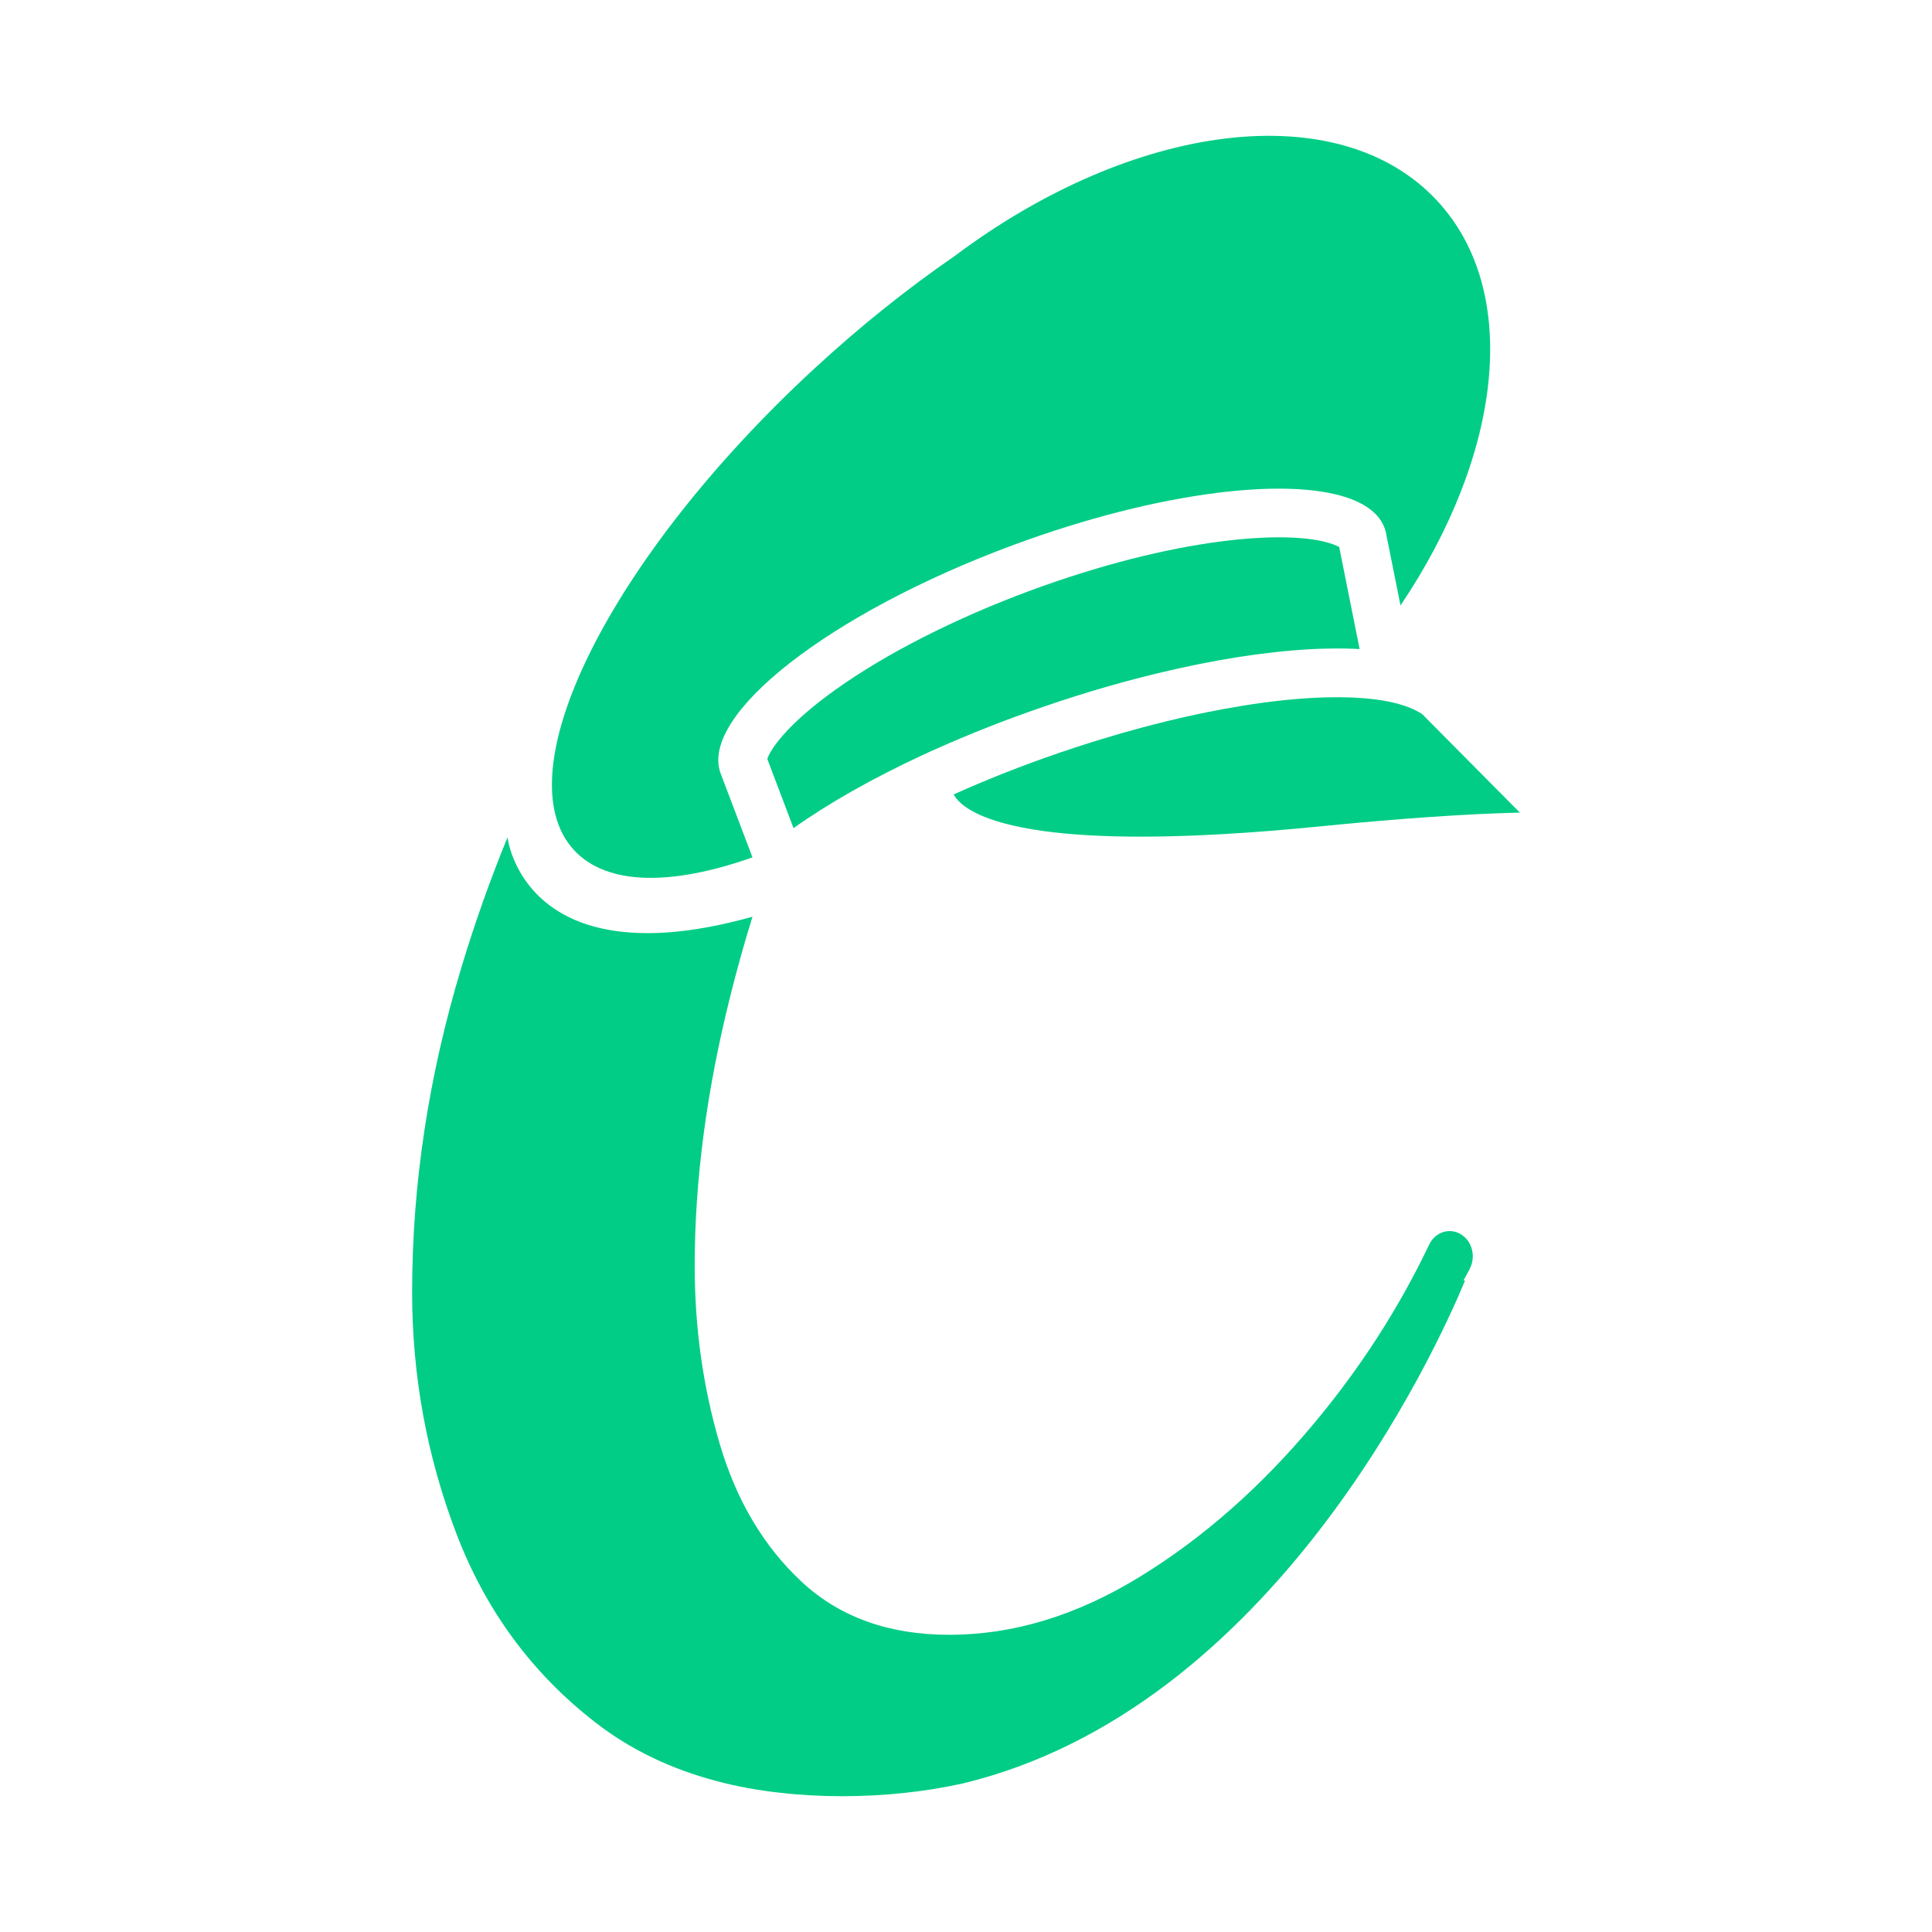
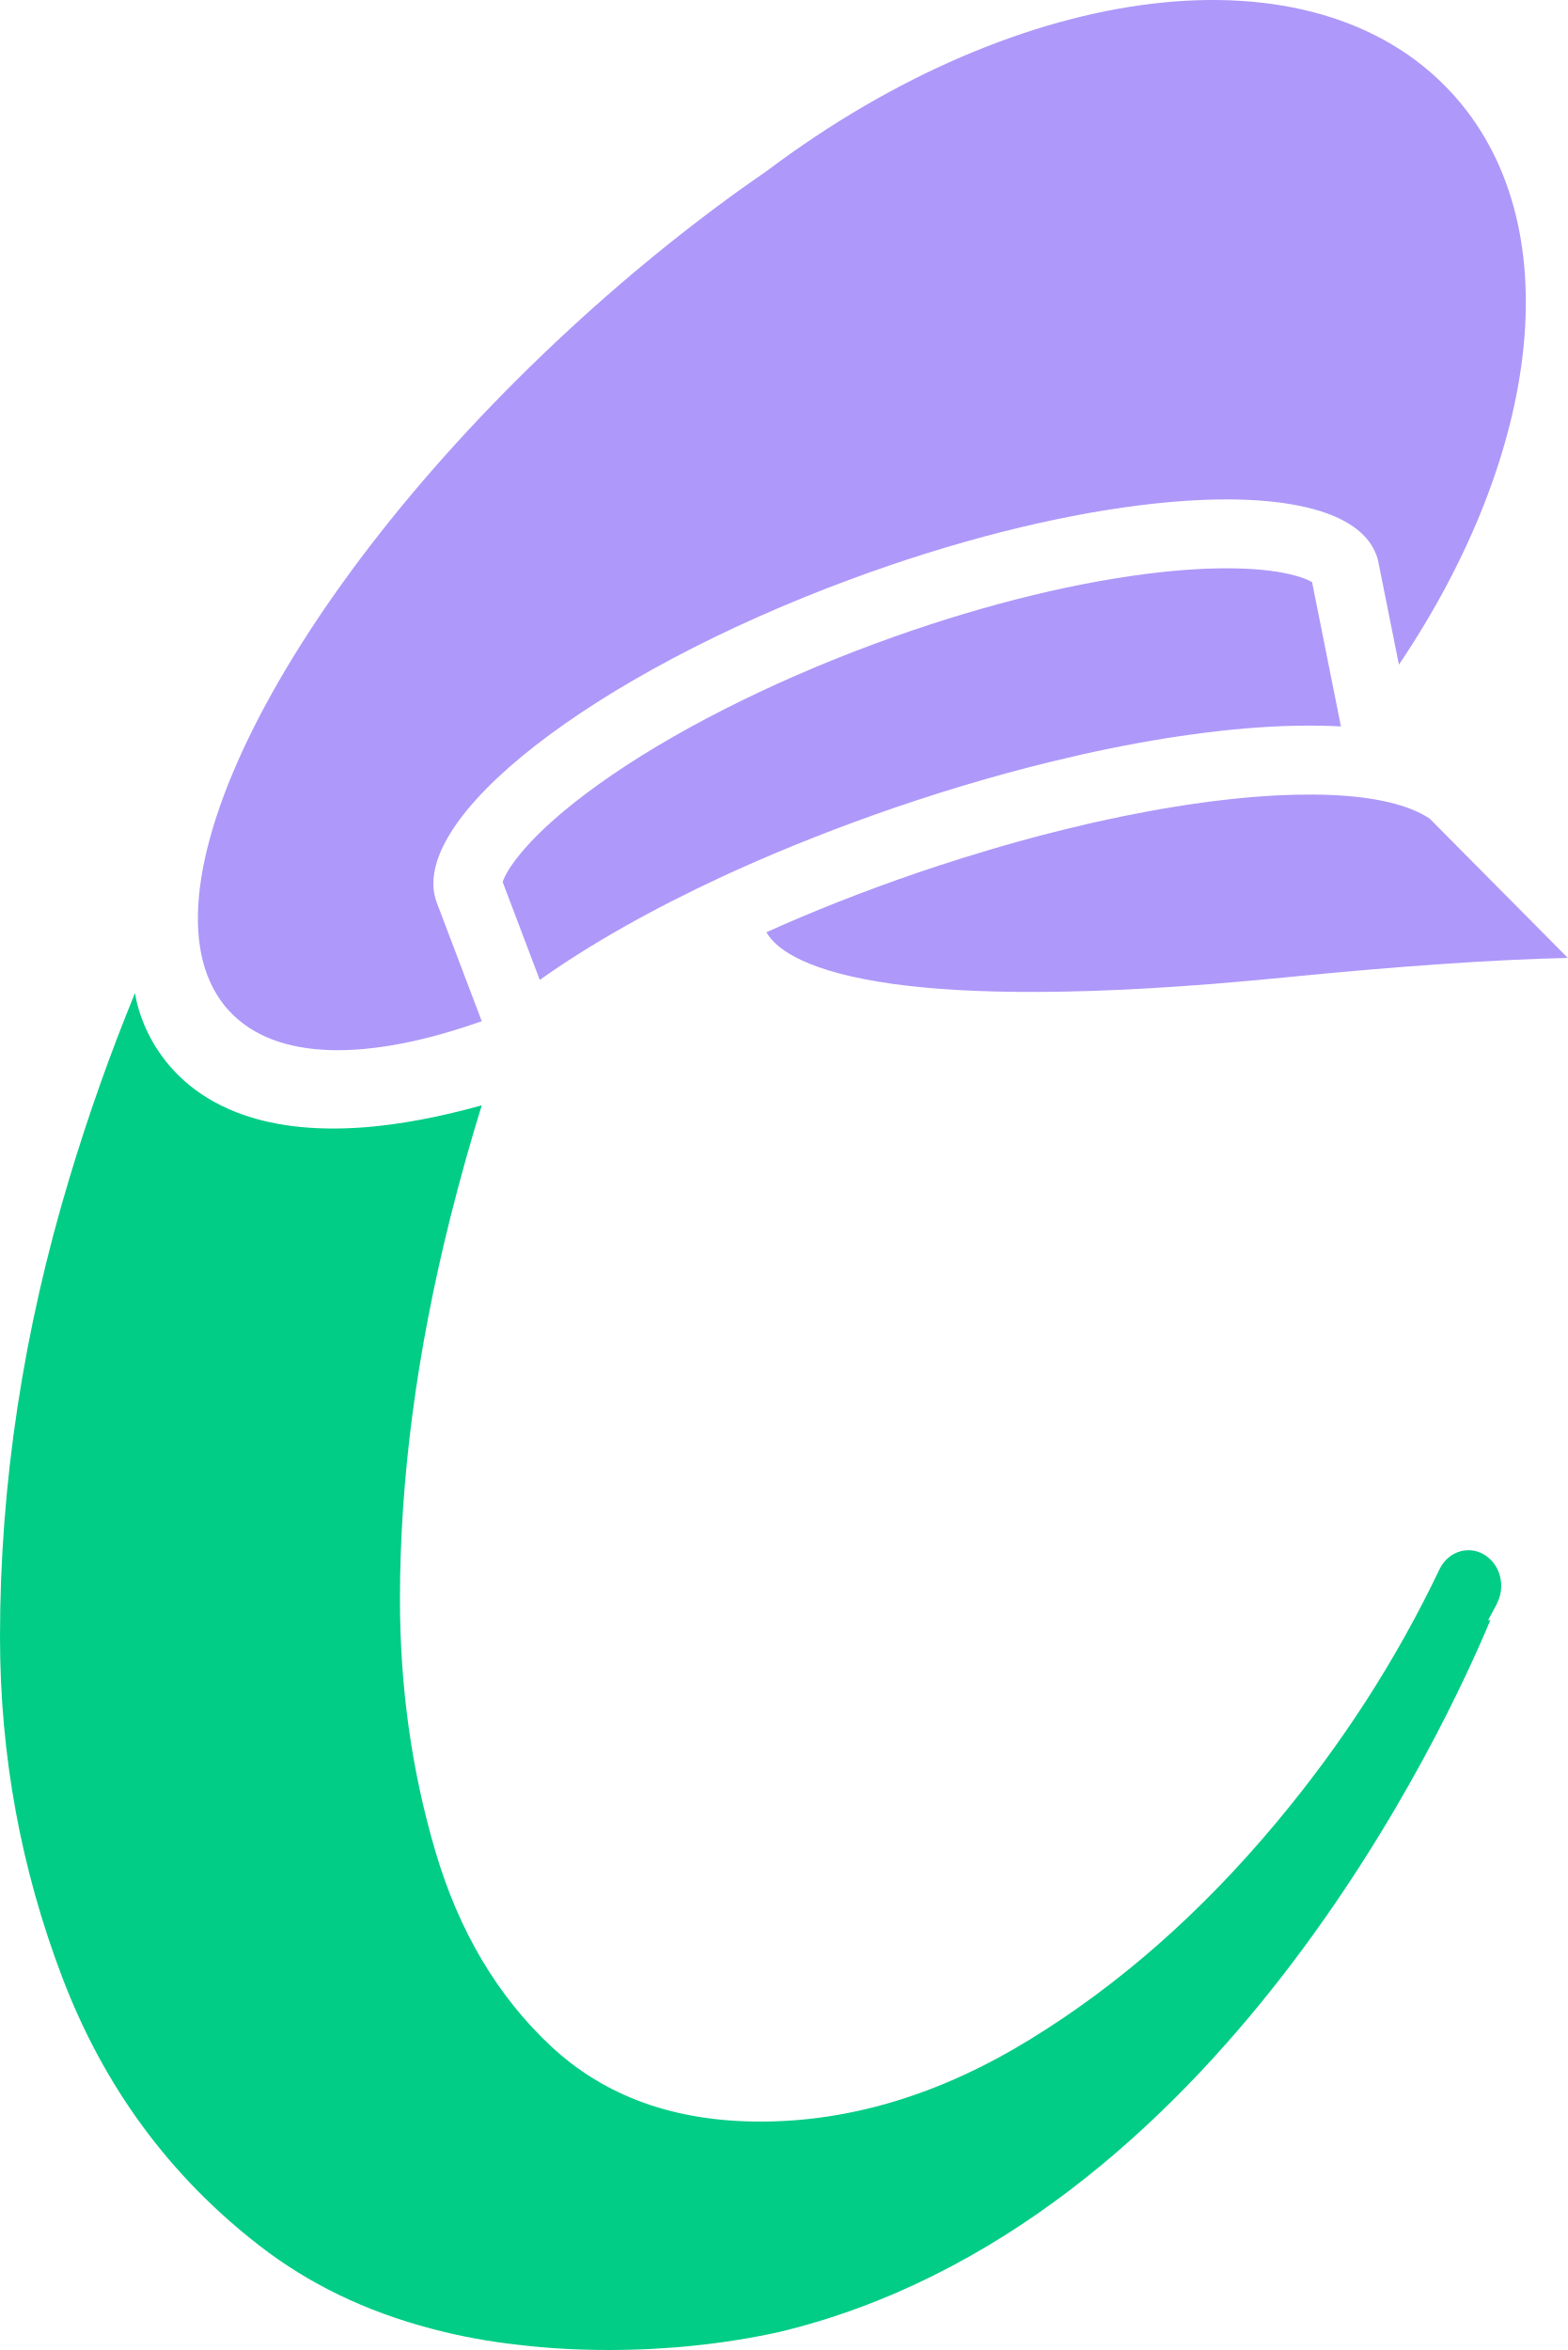
- <svg xmlns="http://www.w3.org/2000/svg" id="Layer_1" data-name="Layer 1" viewBox="0 0 1080 1080">
+ <svg xmlns="http://www.w3.org/2000/svg" id="Layer_2" data-name="Layer 2" viewBox="0 0 719.65 1078.69">
  <defs>
    <style>
      .cls-1 {
+         fill: #ae98f9;
+       }
+ 
+       .cls-2 {
        fill: #02cd86;
      }
    </style>
  </defs>
-   <path class="cls-1" d="M823.3,702.29c0,2.28-.51,4.56-1.57,6.68,0,0-.05.15-.2.45-1.11,2.18-2.28,4.3-3.44,6.43.3-.05.61-.1.91-.05-16.51,39.64-107.59,239.68-281.15,281.25-21.67,4.71-44.05,7.04-67.08,7.04-12.15,0-23.85-.66-35.04-1.97-12.2-1.32-23.85-3.49-34.93-6.43-.05-.05-.1-.05-.15-.05-25.77-6.78-48.35-17.67-67.79-32.76-35.49-27.49-61.46-62.78-77.87-105.92-16.4-43.09-24.61-87.94-24.61-134.53,0-60.25,9.16-120.75,27.49-181.46,7.44-24.71,16.05-49.01,25.82-72.86,0,0,0,.05.05.2.35,2.68,5.27,33.47,40.25,46.99,12.56,4.86,29.01,7.49,50.58,5.82,13.32-1.06,28.61-3.8,46.07-8.66-4.56,14.68-8.66,29.42-12.4,44.35-13.27,52.91-19.9,103.18-19.9,150.73,0,34.53,4.61,67.69,13.92,99.34,9.27,31.7,24.56,57.41,45.77,77.26,21.26,19.79,48.76,29.72,82.63,29.72,35.85,0,71.34-10.84,106.53-32.45,35.19-21.57,67.49-50.02,97.01-85.31,26.13-31.19,47.69-64.65,64.71-100.35,3.59-7.49,12.35-9.87,18.73-5.11,3.65,2.68,5.67,7.09,5.67,11.64Z" />
-   <g>
-     <path class="cls-1" d="M782.89,338.44l-7.91-39.47c-.08-.51-.18-1.02-.3-1.52v-.06c-.2-.77-.43-1.53-.71-2.28-7.26-19.63-43.73-25.91-93.95-19.56-33.29,4.21-72.61,13.97-113.47,29.08-102.48,37.89-175.78,95.06-163.72,127.7l.26.69,10.87,28.66,6.67,17.58c-45.02,15.95-81.38,15.86-99.76-4.05-39.95-43.29,20.24-163.83,134.45-269.25,25.92-23.92,52.39-45,78.3-62.8,99.92-75.06,215.14-90.13,269.96-30.72,47.09,51.02,35.86,142.04-20.7,226.02Z" />
-     <path class="cls-1" d="M760.01,362.83c-1-.06-2-.09-3.02-.15-3.05-.12-6.29-.18-9.53-.18-2.15,0-4.36.03-6.59.09-23.86.57-52.51,4.48-82.91,11.25l-1.63.39-2,.45c-22.96,5.23-46.67,12.04-70.53,20.21-21.51,7.38-42.31,15.58-61.94,24.41-.21.09-.42.18-.64.3h-.09l-5.44,2.51c-27.89,12.94-52.57,26.92-72.11,40.83l-4.14-10.95-10.5-27.71c1.3-4.51,9.95-18.63,37.93-38.62,28.25-20.23,67.03-39.96,109.13-55.53,37.69-13.91,74.83-23.47,107.47-27.59,11.37-1.45,21.93-2.18,31.37-2.18,11.01,0,18.75.97,24.11,2.15,5.35,1.15,8.32,2.51,9.68,3.3l7.59,37.96,3.81,19.06Z" />
-     <path class="cls-1" d="M849.62,454.25c-14.55.33-31.73,1.15-51.96,2.57h-.03c-8.17.57-16.85,1.24-26.04,2.03-7.29.6-14.91,1.3-22.9,2.06-3.66.33-7.41.7-11.25,1.09-39.2,3.9-70.9,5.56-96.58,5.69h-.03c-24.08.12-42.83-1.12-57.44-3.12-17-2.36-28.4-5.72-36.05-9.22-7.62-3.51-11.49-7.11-13.43-9.95-.33-.45-.57-.88-.82-1.3,18.42-8.29,38.41-16.21,59.53-23.44,5.87-2,11.67-3.9,17.45-5.72,1.69-.54,3.39-1.06,5.05-1.54,7.8-2.42,15.49-4.63,23.02-6.62,2.48-.67,4.93-1.33,7.38-1.94,2.27-.6,4.54-1.15,6.78-1.69,2.12-.51,4.2-1.03,6.26-1.48.64-.18,1.24-.3,1.88-.45.6-.12,1.24-.27,1.88-.42,0,0,.15-.03.36-.09l.45-.09c.18-.06.36-.09.54-.12,1.42-.3,2.81-.64,4.17-.91,2.3-.52,4.57-1,6.84-1.45,3.15-.64,6.23-1.21,9.29-1.79,7.38-1.36,14.52-2.51,21.44-3.45,1.63-.21,3.24-.42,4.84-.64,5.05-.64,9.98-1.15,14.73-1.54,1.27-.09,2.51-.18,3.75-.27.64-.06,1.27-.09,1.91-.12,2.06-.15,4.05-.27,6.02-.33,1.66-.09,3.3-.15,4.9-.18,5.02-.12,9.8-.09,14.31.09,17.39.73,30.91,3.81,39.2,9.35l6.87,6.93,47.7,48.09Z" />
+   <g id="Layer_1-2" data-name="Layer 1">
+     <g>
+       <path class="cls-2" d="M689.06,727.95c0,2.65-.59,5.29-1.82,7.77,0,0-.06.18-.24.53-1.29,2.53-2.65,5-4,7.47.35-.06.71-.12,1.06-.06-19.18,46.07-125.03,278.54-326.73,326.85-25.18,5.47-51.19,8.18-77.96,8.18-14.12,0-27.71-.76-40.72-2.29-14.18-1.53-27.71-4.06-40.6-7.47-.06-.06-.12-.06-.18-.06-29.95-7.88-56.19-20.53-78.78-38.07-41.25-31.95-71.43-72.96-90.49-123.09C9.53,857.63,0,805.5,0,751.37c0-70.02,10.65-140.33,31.95-210.88,8.65-28.71,18.65-56.96,30.01-84.67,0,0,0,.06.06.24.41,3.12,6.12,38.89,46.78,54.6,14.59,5.65,33.71,8.71,58.78,6.77,15.47-1.24,33.24-4.41,53.54-10.06-5.3,17.06-10.06,34.19-14.42,51.54-15.42,61.49-23.12,119.91-23.12,175.16,0,40.13,5.35,78.67,16.18,115.44,10.77,36.83,28.54,66.72,53.19,89.79,24.71,23,56.66,34.54,96.02,34.54,41.66,0,82.9-12.59,123.8-37.71,40.89-25.07,78.43-58.13,112.73-99.14,30.36-36.25,55.43-75.14,75.2-116.62,4.18-8.71,14.36-11.47,21.77-5.94,4.24,3.12,6.59,8.24,6.59,13.53Z" />
+       <g>
+         <path class="cls-1" d="M642.1,305.1l-9.19-45.87c-.09-.59-.21-1.19-.35-1.77v-.07c-.23-.9-.5-1.78-.82-2.65-8.43-22.81-50.82-30.11-109.19-22.73-38.68,4.89-84.39,16.23-131.86,33.79-119.1,44.03-204.28,110.48-190.26,148.4l.31.8,12.63,33.31,7.75,20.43c-52.32,18.54-94.58,18.43-115.94-4.71-46.43-50.31,23.53-190.39,156.24-312.9,30.12-27.79,60.88-52.3,90.99-72.99,116.12-87.23,250.02-104.74,313.73-35.7,54.72,59.29,41.68,165.07-24.05,262.66Z" />
+         <path class="cls-1" d="M615.51,333.45c-1.16-.07-2.32-.11-3.52-.18-3.55-.14-7.31-.21-11.07-.21-2.5,0-5.06.03-7.66.1-27.73.67-61.02,5.2-96.35,13.08l-1.9.46-2.32.53c-26.68,6.08-54.24,13.99-81.97,23.48-24.99,8.58-49.18,18.1-71.99,28.37-.25.1-.49.21-.74.35h-.11l-6.33,2.92c-32.41,15.04-61.09,31.28-83.8,47.45l-4.82-12.72-12.2-32.2c1.51-5.24,11.56-21.65,44.08-44.89,32.83-23.52,77.89-46.43,126.82-64.54,43.8-16.17,86.96-27.28,124.89-32.06,13.22-1.69,25.48-2.53,36.45-2.53,12.79,0,21.79,1.12,28.01,2.5,6.22,1.34,9.67,2.92,11.25,3.83l8.82,44.11,4.43,22.15Z" />
+         <path class="cls-1" d="M719.65,439.69c-16.91.39-36.87,1.34-60.39,2.99h-.04c-9.49.67-19.58,1.44-30.26,2.36-8.47.7-17.33,1.51-26.61,2.39-4.25.39-8.61.81-13.08,1.27-45.55,4.53-82.39,6.47-112.23,6.61h-.04c-27.98.14-49.77-1.3-66.75-3.62-19.75-2.74-33.01-6.64-41.9-10.72-8.86-4.08-13.36-8.26-15.61-11.56-.39-.53-.67-1.02-.95-1.51,21.41-9.63,44.64-18.84,69.18-27.24,6.82-2.32,13.57-4.53,20.28-6.64,1.97-.63,3.94-1.23,5.87-1.79,9.07-2.81,18-5.38,26.75-7.7,2.88-.77,5.73-1.55,8.58-2.25,2.64-.7,5.27-1.34,7.87-1.97,2.46-.6,4.89-1.19,7.28-1.72.74-.21,1.44-.35,2.18-.53.7-.14,1.44-.32,2.18-.49,0,0,.18-.03.42-.11l.53-.1c.21-.07.42-.1.63-.14,1.65-.35,3.27-.74,4.85-1.05,2.67-.6,5.31-1.16,7.94-1.69,3.66-.74,7.24-1.41,10.79-2.08,8.58-1.58,16.87-2.92,24.92-4.01,1.9-.25,3.76-.49,5.62-.74,5.87-.74,11.6-1.34,17.12-1.79,1.48-.1,2.92-.21,4.36-.32.74-.07,1.48-.11,2.21-.14,2.39-.18,4.71-.32,6.99-.39,1.93-.1,3.83-.18,5.69-.21,5.83-.14,11.39-.11,16.63.1,20.21.84,35.92,4.43,45.55,10.86l7.98,8.05,55.43,55.89Z" />
+       </g>
+     </g>
  </g>
</svg>
